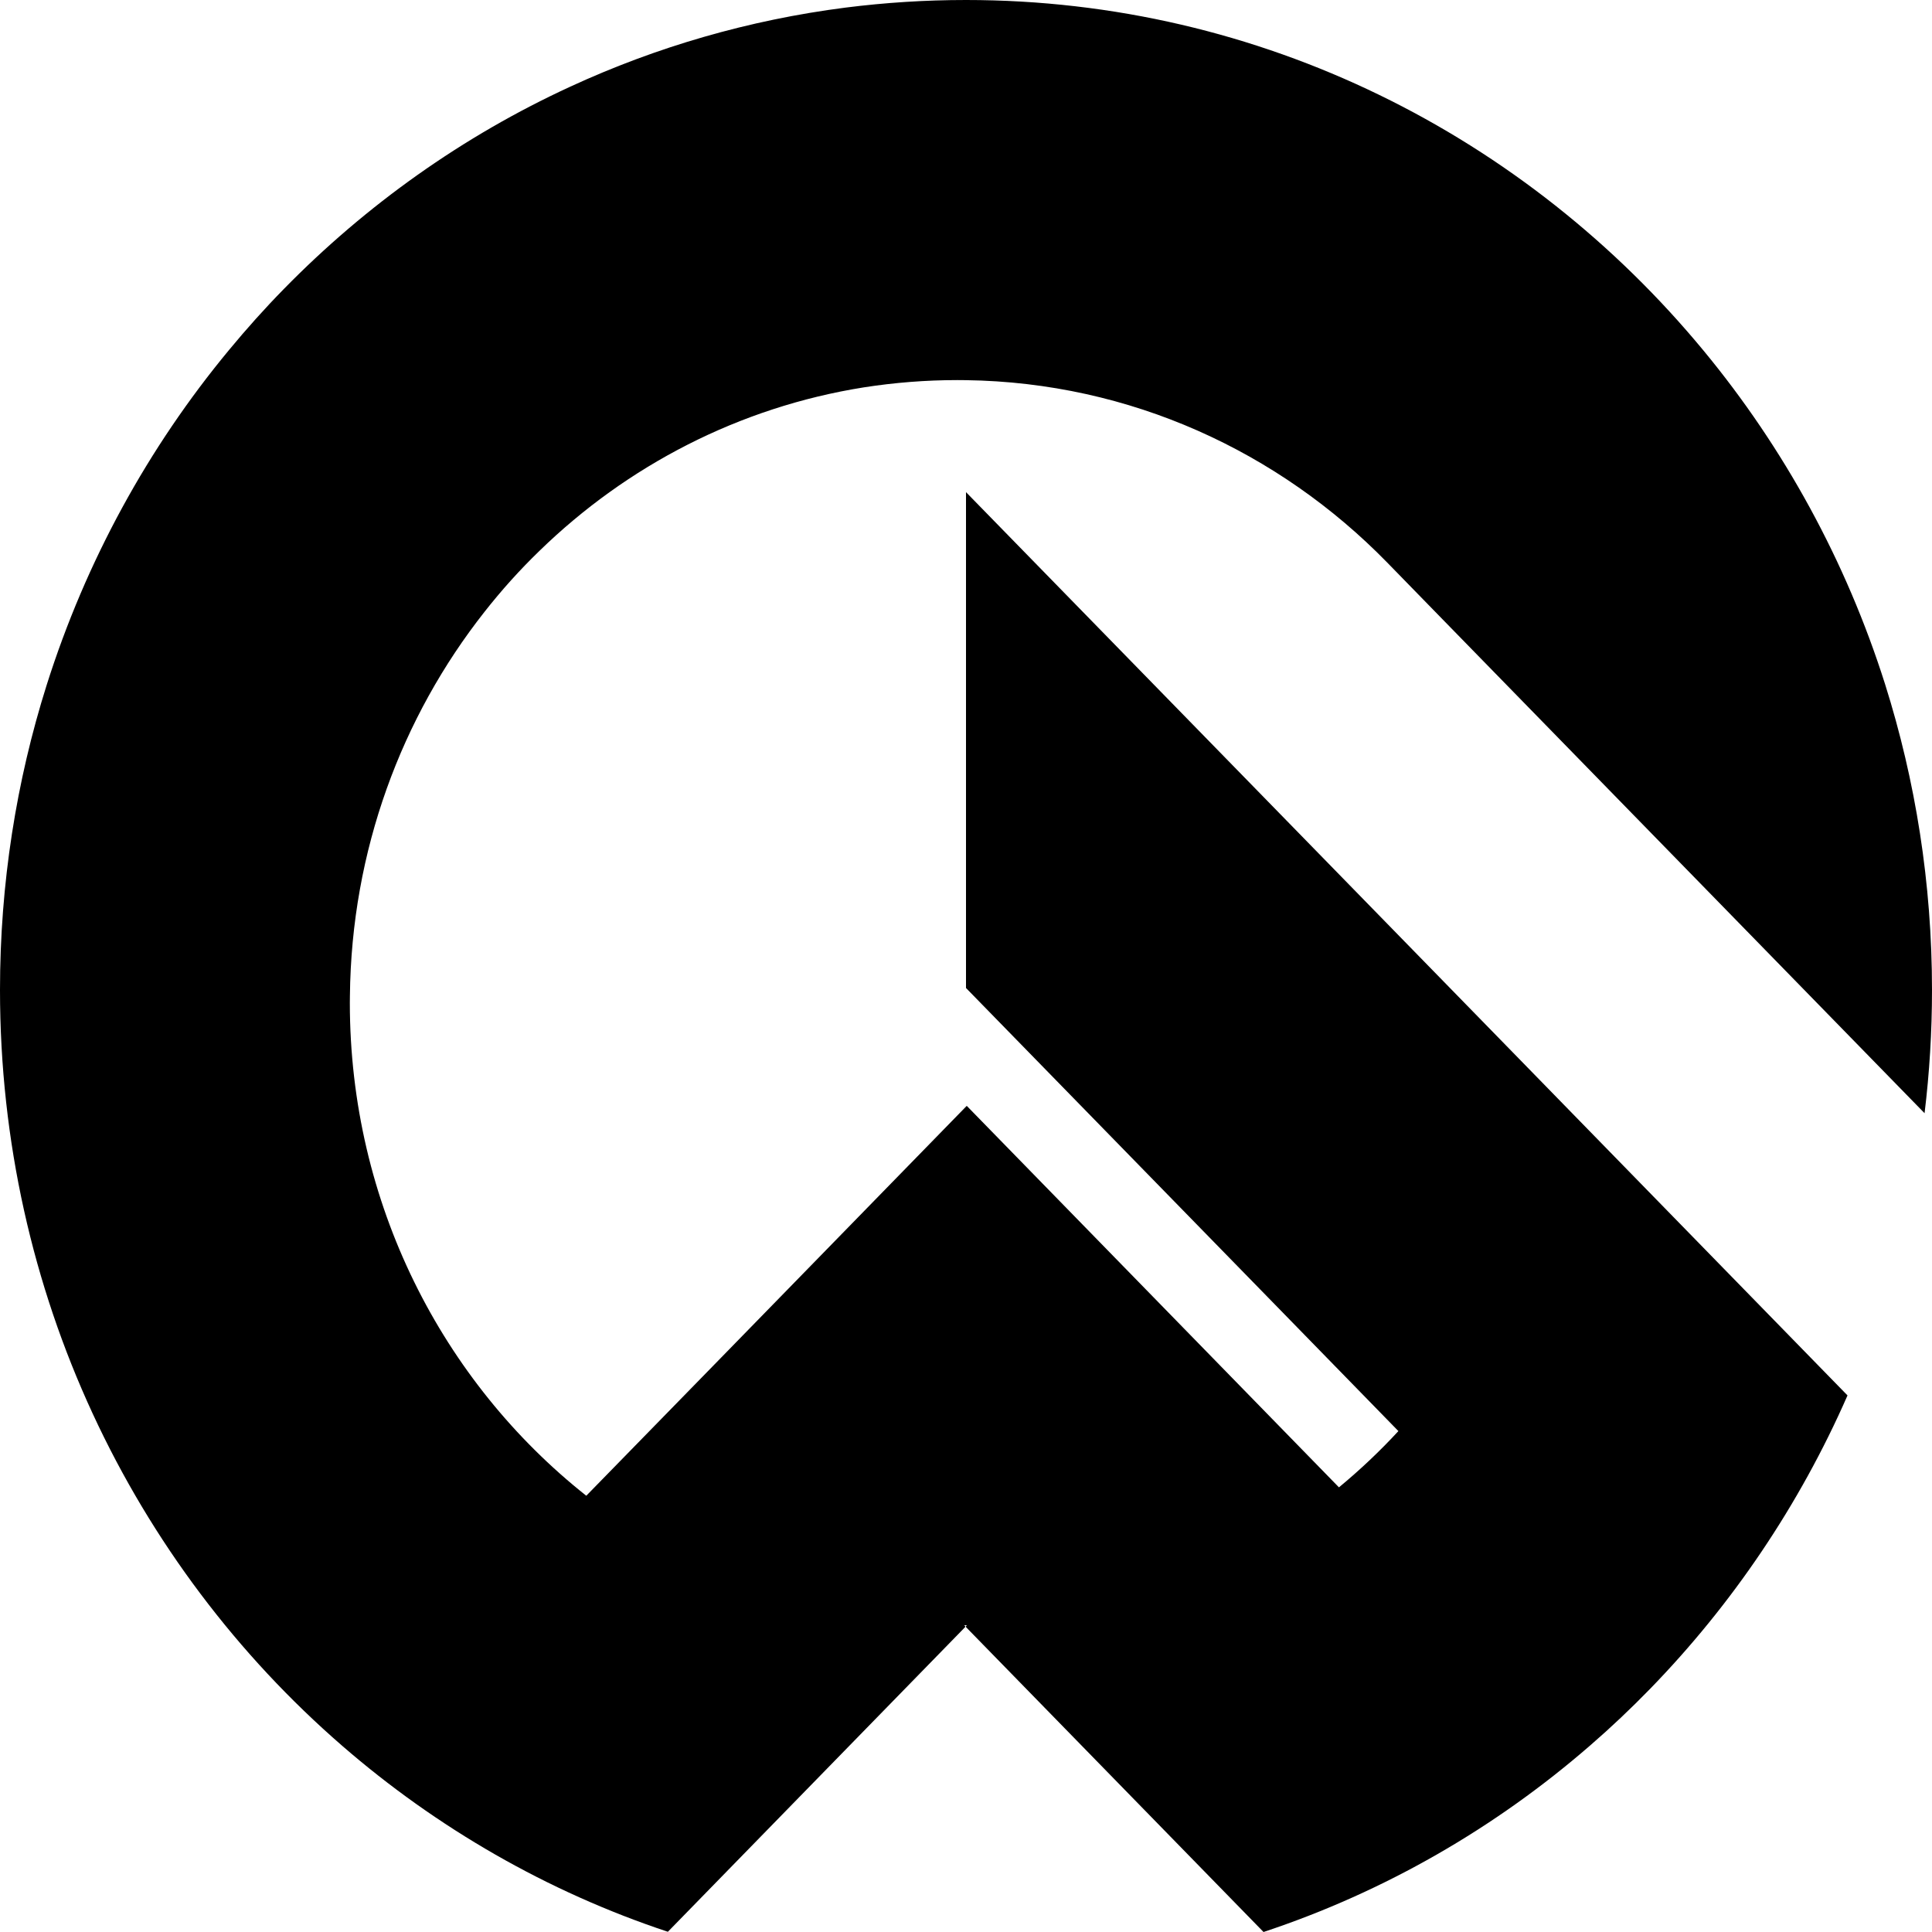
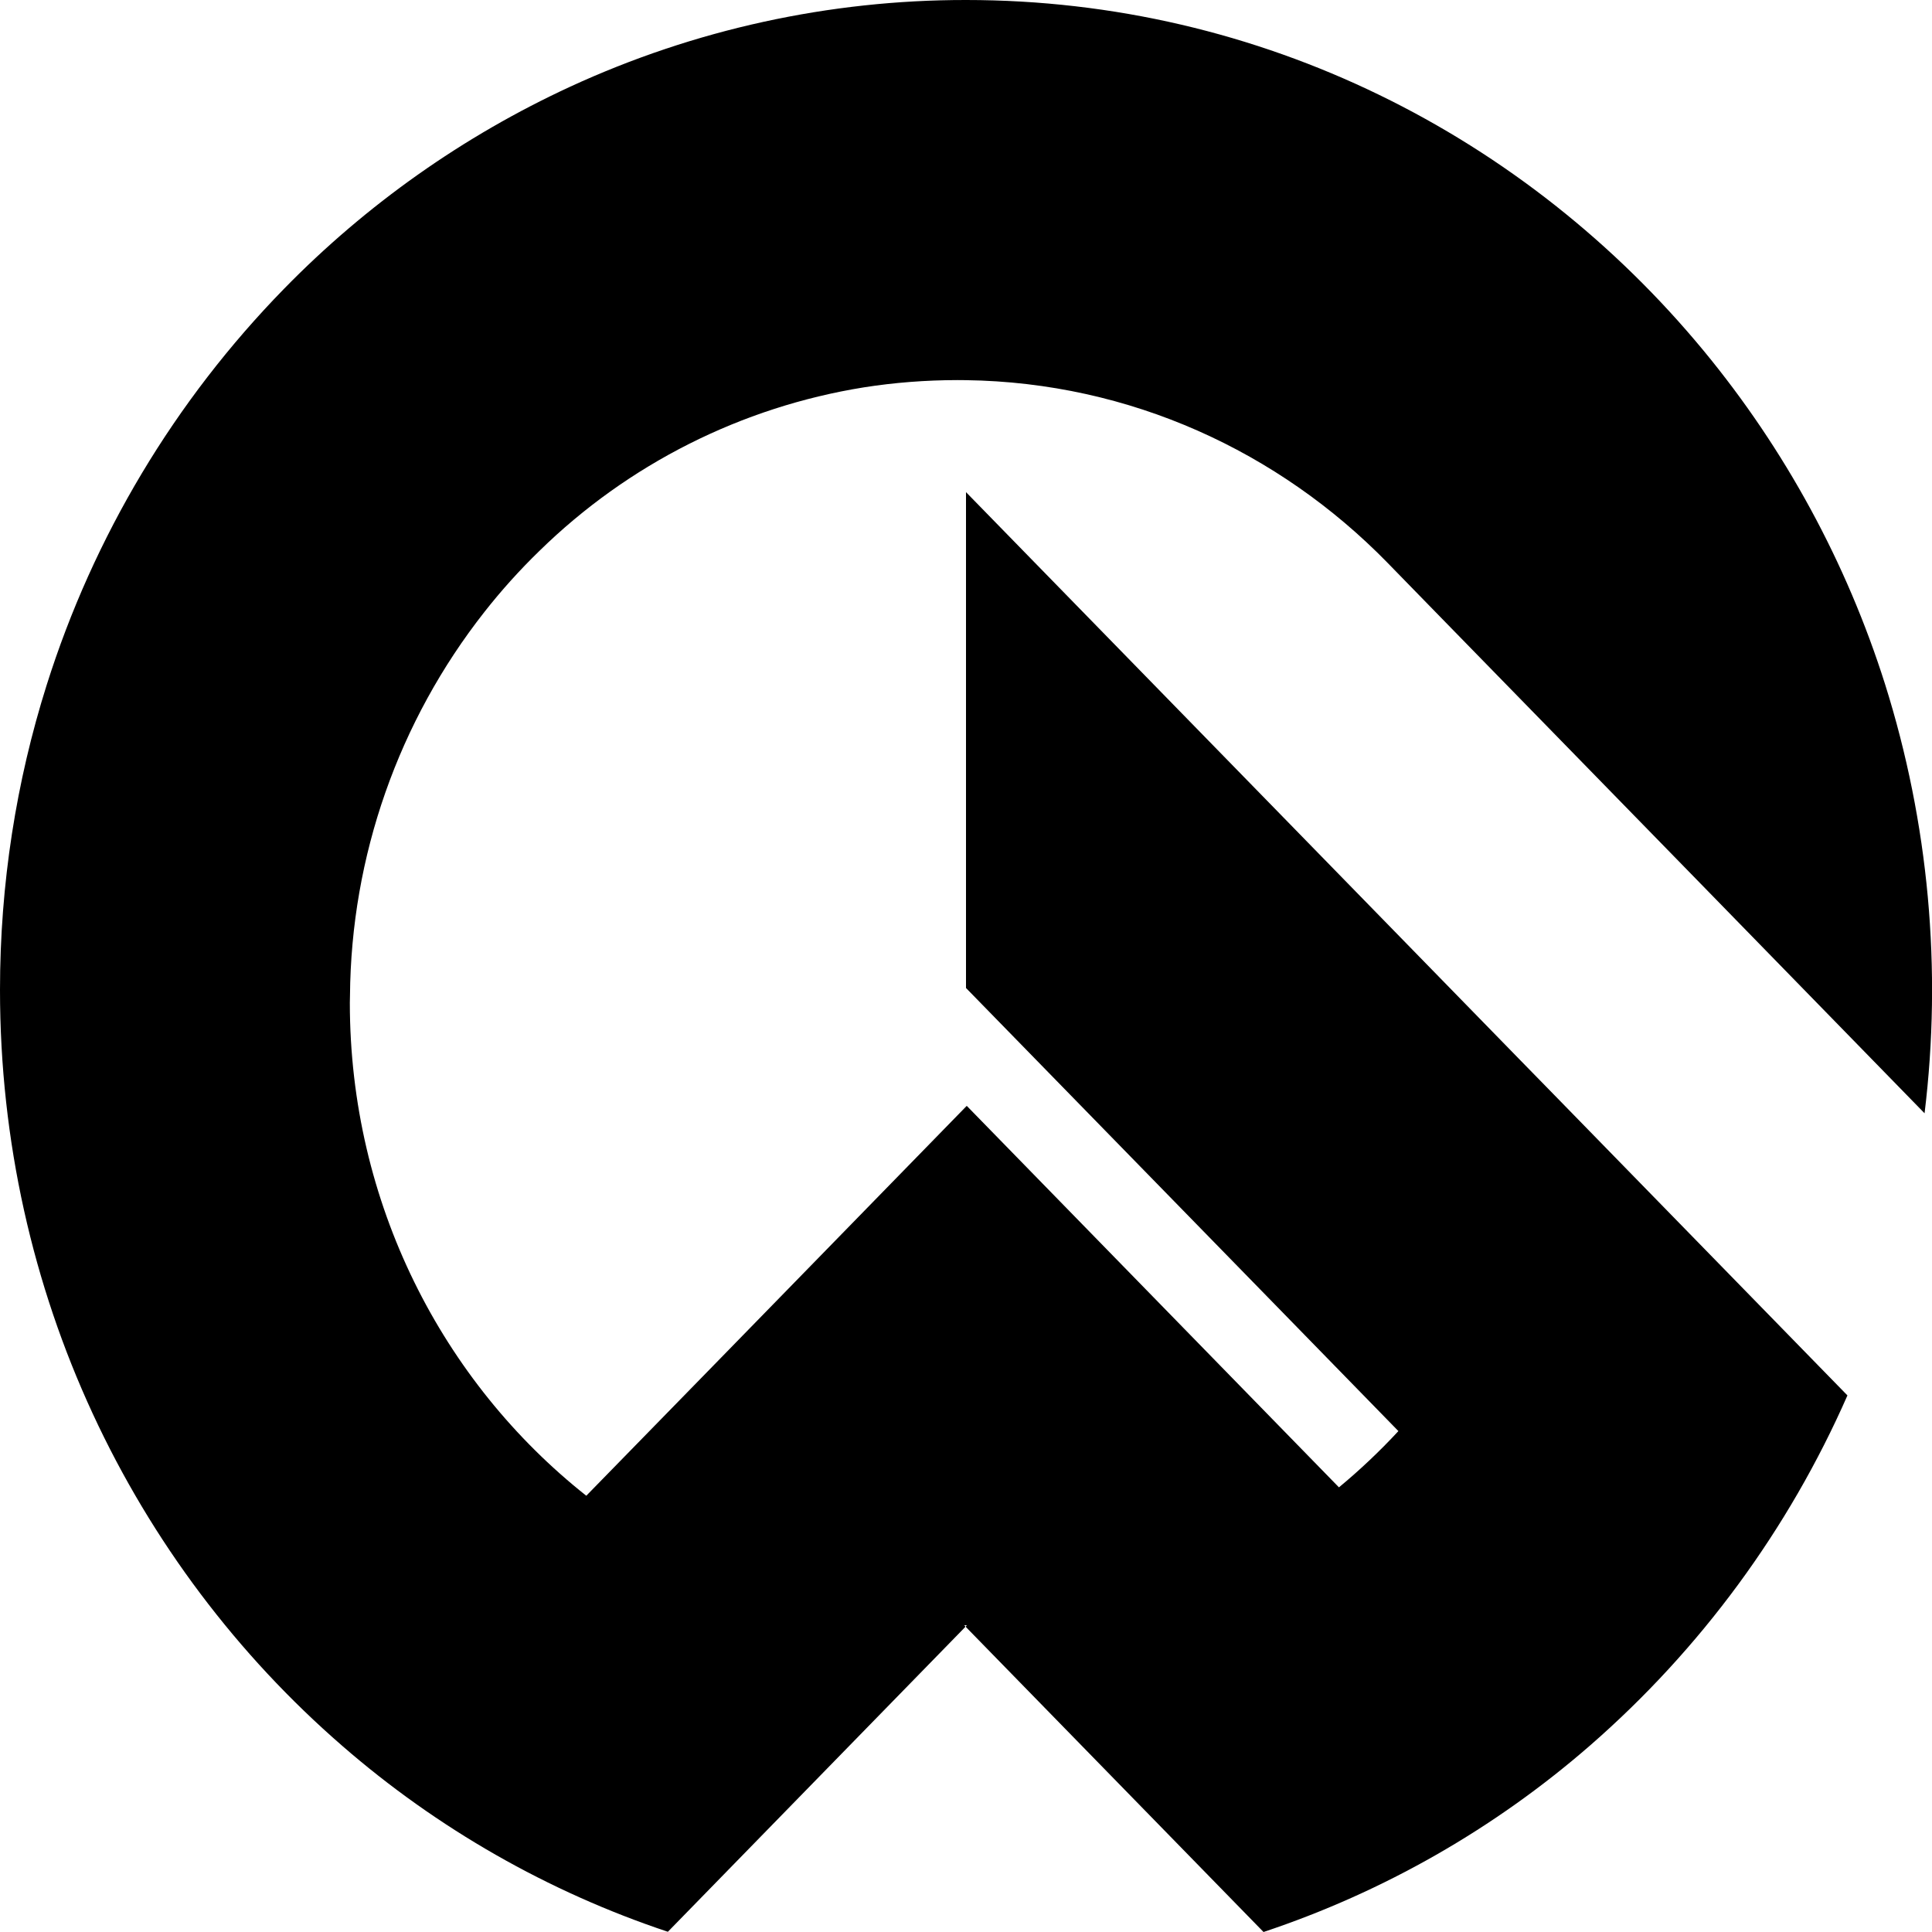
- <svg xmlns="http://www.w3.org/2000/svg" preserveAspectRatio="none" overflow="visible" style="display: block;" width="26" height="26" viewBox="0 0 26 26" fill="none">
-   <path id="Vector" d="M4.709 13.401C4.708 13.432 4.708 13.463 4.708 13.494C4.708 16.195 5.955 18.597 7.89 20.129L9.583 18.395L13.01 14.882L16.422 18.379L18.019 20.016C18.302 19.782 18.57 19.529 18.819 19.259L17.191 17.59L13 13.296V6.623L17.036 10.758L20.447 14.253L20.966 14.785L24.863 18.779C24.214 20.259 23.308 21.595 22.205 22.729C21.949 22.992 21.682 23.245 21.405 23.485C20.127 24.597 18.636 25.459 17.004 26L13 21.897V21.885L13.012 21.872C13.009 21.873 13.004 21.873 13 21.872C12.992 21.873 12.985 21.873 12.976 21.872L12.994 21.891L8.988 25.997C7.364 25.458 5.879 24.599 4.606 23.495C1.788 21.051 0 17.401 0 13.322C0 11.891 0.22 10.511 0.628 9.219C1.157 7.547 1.997 6.019 3.083 4.709C3.317 4.426 3.563 4.151 3.82 3.889C4.927 2.758 6.23 1.831 7.675 1.166C8.83 0.633 10.076 0.269 11.381 0.102C11.912 0.035 12.452 0 13 0C16.98 0 20.542 1.833 22.927 4.72C24.005 6.025 24.842 7.545 25.369 9.209C25.778 10.505 26 11.887 26 13.322C26 13.884 25.966 14.438 25.9 14.981L22.818 11.823L19.407 8.328L18.667 7.569C17.212 6.079 15.213 5.147 13 5.116C12.962 5.115 12.923 5.115 12.885 5.115C12.456 5.115 12.036 5.149 11.625 5.213C9.946 5.48 8.437 6.268 7.26 7.413C6.995 7.669 6.749 7.943 6.521 8.233C5.405 9.649 4.729 11.445 4.709 13.401Z" fill="black" />
+ <svg xmlns="http://www.w3.org/2000/svg" fill="none" preserveAspectRatio="none" viewBox="0 0 26 26">
+   <path fill="currentColor" d="m4.71 13.4-.002.094c0 2.7 1.247 5.103 3.182 6.635l1.693-1.734 3.427-3.513 3.412 3.497 1.597 1.637q.425-.352.8-.757l-1.628-1.669L13 13.296V6.623l4.035 4.135 3.41 3.495.52.532 3.897 3.994a13.4 13.4 0 0 1-3.458 4.706 12.9 12.9 0 0 1-4.4 2.515L13 21.897v-.012l.012-.013h-.036l.018.019-4.006 4.106a12.9 12.9 0 0 1-4.382-2.502C1.788 21.05 0 17.4 0 13.322c0-1.431.22-2.81.628-4.103a13.4 13.4 0 0 1 3.192-5.33 13 13 0 0 1 3.855-2.723A12.7 12.7 0 0 1 13 0c3.98 0 7.542 1.833 9.927 4.72a13.4 13.4 0 0 1 2.442 4.49 13.7 13.7 0 0 1 .531 5.772l-3.082-3.16-3.41-3.494-.74-.759C17.211 6.079 15.212 5.147 13 5.116l-.115-.001q-.644.001-1.26.098a8.07 8.07 0 0 0-4.365 2.2q-.397.385-.739.82A8.46 8.46 0 0 0 4.71 13.4" />
</svg>
